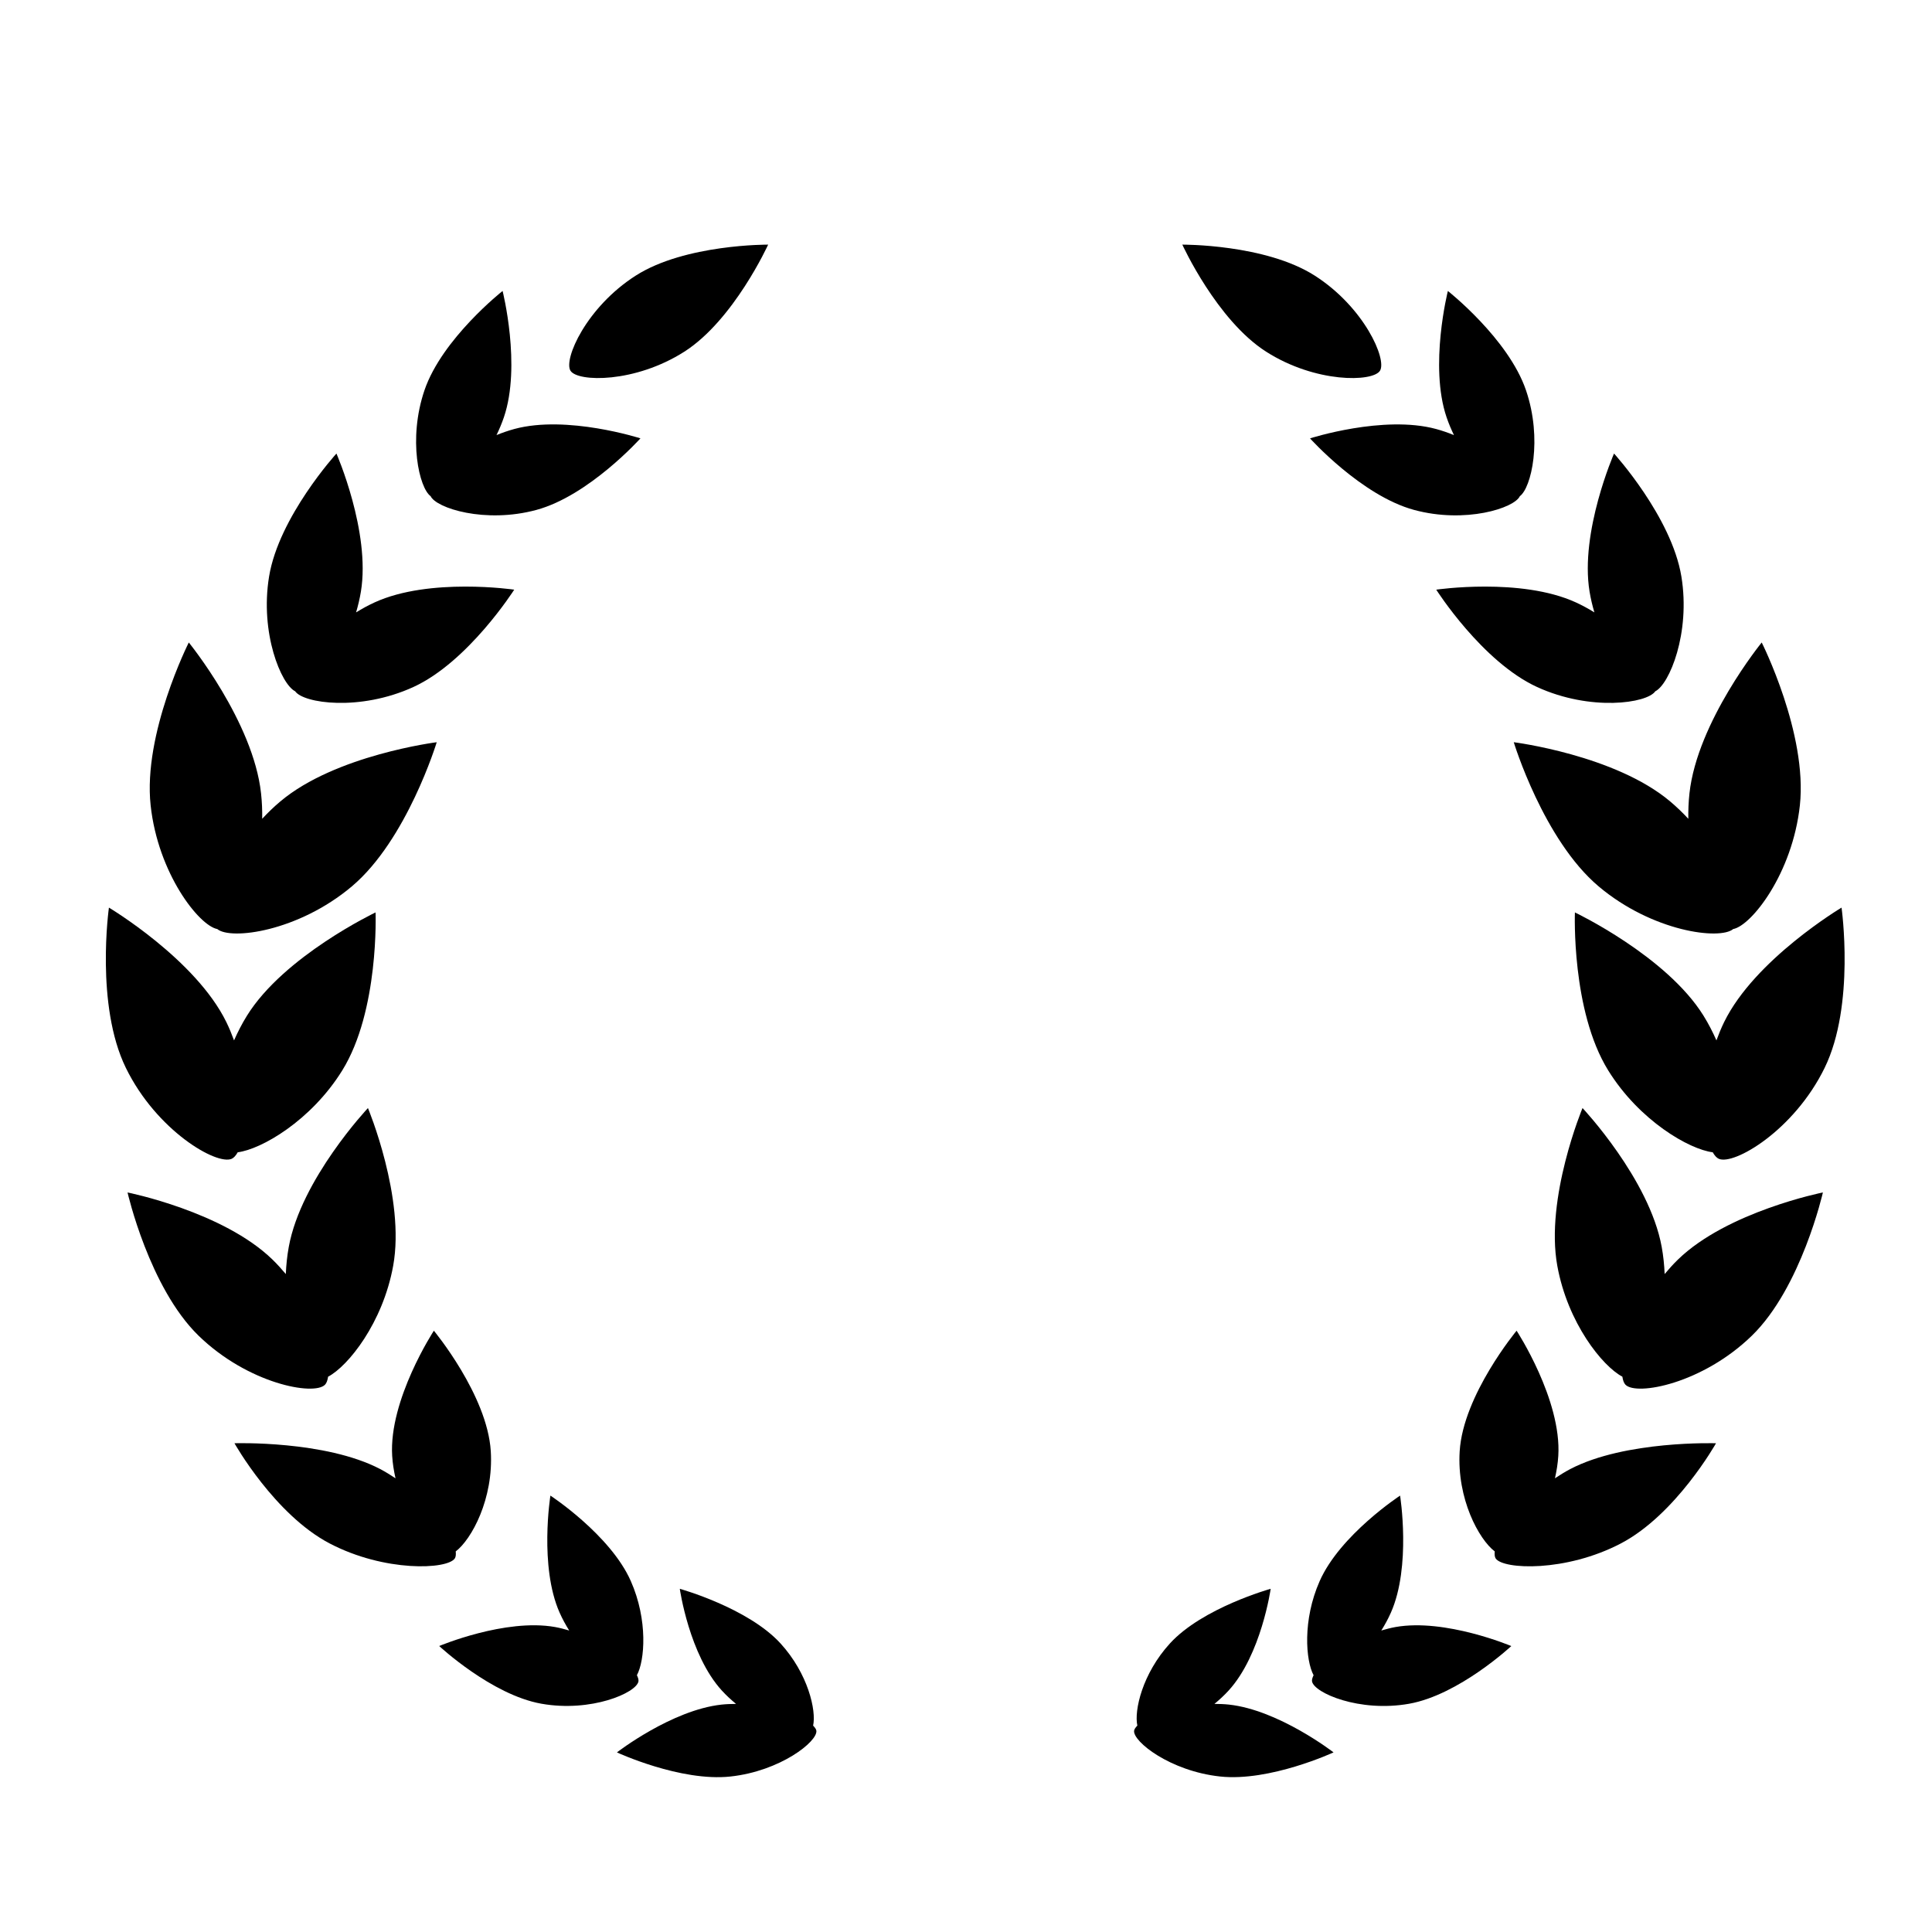
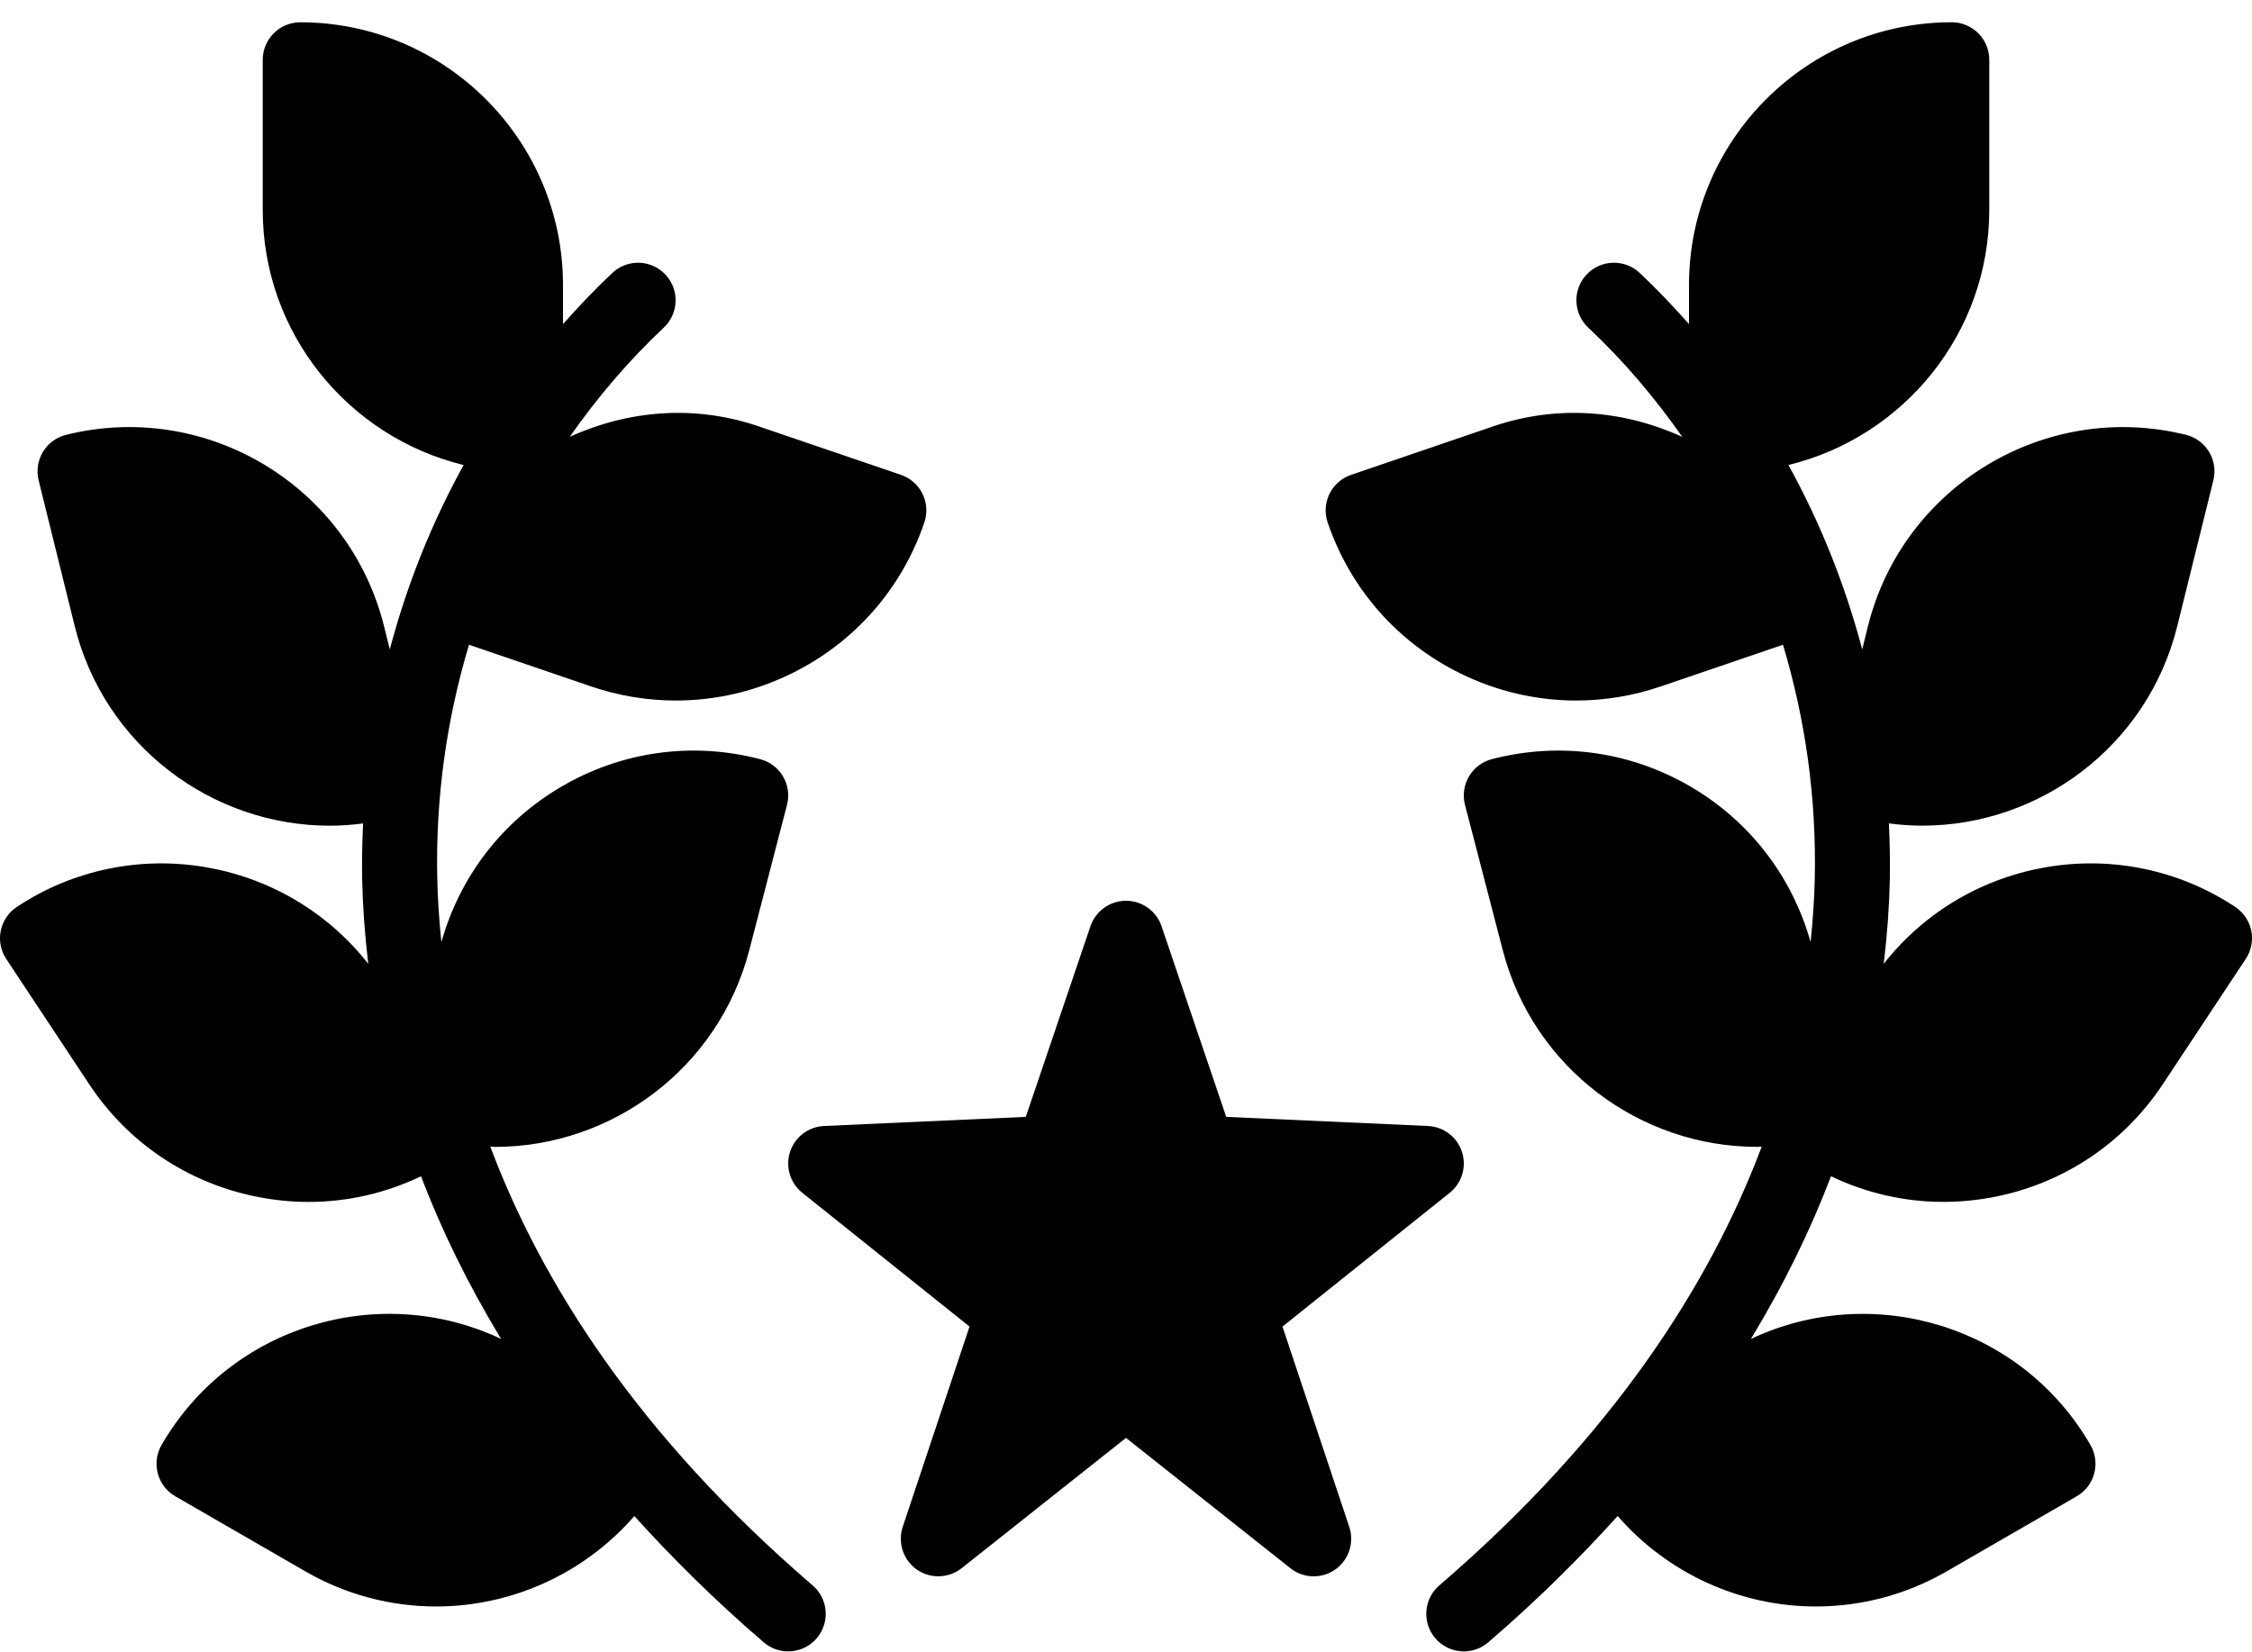
- <svg xmlns="http://www.w3.org/2000/svg" fill="#000000" version="1.1" x="0px" y="0px" viewBox="0 0 100 100" enable-background="new 0 0 100 100" xml:space="preserve">
-   <g>
-     <path d="M22.289,25.682c0.288,0.62,2.821,1.429,5.472,0.712c2.723-0.736,5.388-3.705,5.388-3.705s-3.798-1.222-6.521-0.486   c-0.324,0.088-0.633,0.196-0.929,0.317c0.142-0.292,0.272-0.598,0.382-0.921c0.909-2.671-0.067-6.539-0.067-6.539   s-3.133,2.469-4.043,5.139C21.107,22.74,21.702,25.261,22.289,25.682z" />
-     <path d="M35.421,18.203c2.559-1.634,4.338-5.541,4.338-5.541s-4.293-0.031-6.852,1.603c-2.559,1.634-3.752,4.34-3.377,4.927   S32.862,19.836,35.421,18.203z" />
-     <path d="M15.277,35.78c0.429,0.626,3.348,1.048,6.119-0.22c2.846-1.303,5.22-5.039,5.22-5.039s-4.379-0.644-7.226,0.659   c-0.339,0.155-0.657,0.331-0.959,0.517c0.102-0.346,0.188-0.705,0.25-1.078c0.507-3.089-1.267-7.144-1.267-7.144   s-2.979,3.274-3.486,6.363C13.445,32.775,14.557,35.426,15.277,35.78z" />
-     <path d="M11.246,48.087c0.693,0.583,4.185,0.136,6.966-2.208c2.856-2.408,4.393-7.462,4.393-7.462s-5.242,0.659-8.098,3.067   c-0.339,0.285-0.649,0.587-0.936,0.896c0.007-0.428-0.01-0.868-0.059-1.315c-0.403-3.714-3.74-7.81-3.74-7.81   s-2.379,4.717-1.975,8.431C8.18,45.218,10.305,47.911,11.246,48.087z" />
-     <path d="M11.995,59.978c0.11-0.05,0.215-0.17,0.31-0.336c1.215-0.151,3.795-1.631,5.41-4.237c1.917-3.093,1.724-8.178,1.724-8.178   s-4.741,2.255-6.658,5.348c-0.261,0.421-0.479,0.849-0.667,1.276c-0.116-0.316-0.244-0.632-0.398-0.947   c-1.59-3.252-6.078-5.926-6.078-5.926s-0.714,5.043,0.877,8.296C8.105,58.526,11.219,60.331,11.995,59.978z" />
-     <path d="M16.822,71.673c0.081-0.083,0.133-0.229,0.16-0.415c1.035-0.545,2.83-2.779,3.368-5.737   c0.639-3.511-1.305-8.168-1.305-8.168s-3.46,3.674-4.098,7.185c-0.087,0.478-0.134,0.948-0.153,1.407   c-0.214-0.254-0.439-0.505-0.686-0.746c-2.557-2.49-7.506-3.477-7.506-3.477s1.118,4.921,3.674,7.411   C12.833,71.622,16.25,72.26,16.822,71.673z" />
-     <path d="M23.588,80.301c0.82-0.621,1.967-2.729,1.815-5.187c-0.18-2.908-2.946-6.237-2.946-6.237s-2.338,3.572-2.158,6.48   c0.025,0.401,0.089,0.786,0.173,1.159c-0.253-0.165-0.508-0.329-0.789-0.476c-2.853-1.492-7.547-1.338-7.547-1.338   s2.075,3.695,4.928,5.187s6.084,1.351,6.475,0.777C23.595,80.585,23.604,80.455,23.588,80.301z" />
-     <path d="M33.046,87.029c0.015-0.084-0.019-0.197-0.08-0.321c0.407-0.752,0.581-2.846-0.315-4.872   c-1.06-2.396-4.162-4.424-4.162-4.424s-0.586,3.659,0.475,6.055c0.146,0.331,0.316,0.637,0.497,0.927   c-0.239-0.068-0.48-0.135-0.734-0.18c-2.58-0.458-5.994,0.984-5.994,0.984s2.709,2.528,5.289,2.986S32.941,87.621,33.046,87.029z" />
-     <path d="M42.087,89.318c0.172-0.778-0.258-2.689-1.686-4.253c-1.69-1.85-5.215-2.828-5.215-2.828s0.485,3.413,2.175,5.264   c0.233,0.255,0.482,0.483,0.736,0.693c-0.246,0.003-0.494,0.008-0.749,0.036c-2.583,0.28-5.416,2.474-5.416,2.474   s3.295,1.529,5.877,1.248c2.583-0.28,4.515-1.814,4.446-2.369C42.245,89.503,42.18,89.412,42.087,89.318z" />
-     <path d="M73.195,26.394c2.651,0.717,5.184-0.091,5.472-0.712c0.588-0.421,1.183-2.943,0.318-5.482   c-0.909-2.67-4.043-5.139-4.043-5.139s-0.976,3.868-0.067,6.539c0.11,0.323,0.24,0.629,0.382,0.921   c-0.296-0.121-0.605-0.229-0.929-0.317c-2.723-0.736-6.521,0.486-6.521,0.486S70.471,25.658,73.195,26.394z" />
-     <path d="M65.535,18.203c2.559,1.634,5.516,1.576,5.891,0.989s-0.818-3.293-3.377-4.927c-2.559-1.634-6.852-1.603-6.852-1.603   S62.976,16.569,65.535,18.203z" />
-     <path d="M74.34,30.521c0,0,2.374,3.736,5.22,5.039c2.771,1.269,5.69,0.846,6.119,0.22c0.72-0.354,1.832-3.005,1.349-5.942   c-0.508-3.089-3.486-6.363-3.486-6.363s-1.775,4.055-1.267,7.144c0.061,0.373,0.148,0.732,0.25,1.078   c-0.302-0.186-0.621-0.362-0.959-0.517C78.719,29.877,74.34,30.521,74.34,30.521z" />
-     <path d="M86.45,41.484c-2.856-2.408-8.098-3.067-8.098-3.067s1.536,5.054,4.393,7.462c2.781,2.344,6.273,2.791,6.966,2.208   c0.941-0.177,3.066-2.87,3.45-6.401c0.403-3.714-1.975-8.431-1.975-8.431s-3.336,4.096-3.74,7.81   c-0.049,0.447-0.065,0.886-0.059,1.315C87.099,42.07,86.788,41.769,86.45,41.484z" />
-     <path d="M95.318,46.978c0,0-4.488,2.674-6.078,5.926c-0.154,0.315-0.282,0.631-0.398,0.947c-0.187-0.427-0.406-0.855-0.667-1.276   c-1.917-3.093-6.658-5.348-6.658-5.348s-0.193,5.085,1.724,8.178c1.615,2.606,4.195,4.086,5.41,4.237   c0.095,0.167,0.199,0.286,0.31,0.336c0.776,0.354,3.89-1.452,5.481-4.704C96.032,52.022,95.318,46.978,95.318,46.978z" />
-     <path d="M86.162,65.944c-0.019-0.459-0.066-0.929-0.153-1.407c-0.639-3.511-4.098-7.185-4.098-7.185s-1.943,4.657-1.305,8.168   c0.538,2.958,2.333,5.192,3.368,5.737c0.027,0.187,0.079,0.332,0.16,0.416c0.572,0.587,3.988-0.051,6.545-2.541   c2.557-2.49,3.674-7.411,3.674-7.411s-4.949,0.987-7.506,3.477C86.6,65.439,86.375,65.69,86.162,65.944z" />
-     <path d="M81.273,76.04c-0.281,0.147-0.537,0.311-0.789,0.476c0.084-0.373,0.148-0.758,0.173-1.159   c0.18-2.908-2.158-6.48-2.158-6.48s-2.766,3.329-2.946,6.237c-0.152,2.458,0.995,4.566,1.815,5.187   c-0.016,0.154-0.006,0.284,0.049,0.366c0.391,0.574,3.622,0.715,6.475-0.777s4.928-5.187,4.928-5.187S84.126,74.548,81.273,76.04z" />
-     <path d="M72.23,84.215c-0.254,0.045-0.495,0.112-0.734,0.18c0.181-0.29,0.351-0.596,0.497-0.927   c1.06-2.396,0.475-6.055,0.475-6.055s-3.102,2.027-4.162,4.424c-0.896,2.025-0.722,4.12-0.315,4.872   c-0.061,0.125-0.095,0.237-0.08,0.321c0.105,0.592,2.444,1.614,5.024,1.156c2.58-0.458,5.289-2.986,5.289-2.986   S74.81,83.757,72.23,84.215z" />
-     <path d="M62.859,88.193c0.254-0.21,0.503-0.437,0.736-0.693c1.69-1.851,2.175-5.264,2.175-5.264s-3.525,0.978-5.215,2.828   c-1.428,1.564-1.859,3.475-1.686,4.253c-0.093,0.095-0.158,0.186-0.168,0.265c-0.069,0.555,1.863,2.089,4.446,2.369   c2.583,0.28,5.877-1.248,5.877-1.248s-2.834-2.194-5.416-2.474C63.353,88.201,63.106,88.196,62.859,88.193z" />
+ <svg xmlns="http://www.w3.org/2000/svg" viewBox="0 0 60 44" version="1.1" x="0px" y="0px">
+   <g stroke="none" stroke-width="1" fill="none" fill-rule="evenodd">
+     <g transform="translate(-240, -595)" fill="#000000">
+       <g transform="translate(240, 595)">
+         <path d="M34.169,35.345 L38.625,31.781 C38.95,31.52 39.08,31.086 38.951,30.69 C38.822,30.294 38.461,30.02 38.045,30.001 L32.67,29.758 L30.947,24.678 C30.809,24.273 30.428,24 30,24 C29.572,24 29.191,24.273 29.053,24.678 L27.33,29.758 L21.955,30.001 C21.539,30.02 21.178,30.294 21.049,30.69 C20.92,31.086 21.05,31.52 21.376,31.781 L25.831,35.345 L24.051,40.683 C23.912,41.103 24.064,41.565 24.426,41.819 C24.789,42.072 25.274,42.057 25.621,41.783 L30,38.311 L34.379,41.783 C34.56,41.927 34.78,42 35,42 C35.2,42 35.401,41.94 35.574,41.819 C35.936,41.565 36.088,41.103 35.949,40.683 L34.169,35.345 Z" />
+         <path d="M13.062,30.55 C13.103,30.551 13.145,30.558 13.186,30.558 C16.297,30.558 19.144,28.465 19.962,25.318 L20.968,21.446 C21.107,20.911 20.786,20.365 20.252,20.227 C18.444,19.756 16.558,20.018 14.945,20.967 C13.376,21.889 12.252,23.355 11.76,25.101 C11.699,24.511 11.661,23.943 11.65,23.409 C11.602,21.269 11.898,19.168 12.496,17.179 L15.742,18.287 C16.484,18.54 17.247,18.665 18.008,18.665 C19.064,18.665 20.113,18.424 21.089,17.945 C22.767,17.12 24.024,15.691 24.627,13.921 C24.713,13.67 24.695,13.395 24.578,13.157 C24.462,12.919 24.255,12.738 24.004,12.652 L20.217,11.361 C18.534,10.786 16.776,10.915 15.18,11.638 C15.914,10.591 16.746,9.611 17.685,8.729 C18.088,8.351 18.107,7.718 17.729,7.316 C17.351,6.913 16.717,6.894 16.316,7.271 C15.854,7.705 15.418,8.164 15,8.636 L15,7.594 C15,3.734 11.86,0.594 8,0.594 C7.448,0.594 7,1.042 7,1.594 L7,5.594 C7,8.885 9.286,11.645 12.352,12.39 C11.5,13.932 10.841,15.583 10.385,17.304 L10.236,16.7 C9.309,12.953 5.507,10.655 1.76,11.586 C1.503,11.649 1.281,11.813 1.144,12.04 C1.007,12.267 0.966,12.539 1.029,12.797 L1.99,16.68 C2.778,19.864 5.642,22 8.786,22 C9.08,22 9.377,21.978 9.674,21.94 C9.651,22.442 9.639,22.946 9.65,23.453 C9.665,24.15 9.718,24.898 9.812,25.681 C7.586,22.843 3.507,22.139 0.448,24.164 C0.227,24.31 0.073,24.539 0.02,24.799 C-0.033,25.058 0.02,25.329 0.166,25.55 L2.374,28.885 C3.406,30.445 4.984,31.508 6.816,31.881 C7.285,31.976 7.757,32.024 8.225,32.024 C9.261,32.024 10.278,31.79 11.217,31.341 C11.749,32.738 12.45,34.191 13.352,35.675 C10.096,34.136 6.137,35.327 4.304,38.501 C4.028,38.98 4.192,39.591 4.67,39.867 L8.134,41.867 C9.234,42.502 10.436,42.803 11.622,42.803 C13.613,42.803 15.552,41.943 16.901,40.394 C17.915,41.516 19.047,42.64 20.348,43.758 C20.537,43.921 20.769,44 21,44 C21.281,44 21.561,43.882 21.758,43.652 C22.118,43.233 22.071,42.602 21.652,42.242 C17,38.243 14.431,34.184 13.062,30.55" />
+         <path d="M59.98,24.798 C59.927,24.538 59.773,24.31 59.552,24.163 C56.492,22.139 52.414,22.843 50.188,25.68 C50.282,24.897 50.335,24.15 50.35,23.453 C50.361,22.946 50.349,22.442 50.326,21.939 C50.623,21.977 50.92,21.999 51.214,21.999 C54.357,21.999 57.223,19.864 58.01,16.679 L58.971,12.796 C59.035,12.538 58.993,12.266 58.856,12.039 C58.719,11.812 58.498,11.649 58.24,11.585 C54.491,10.659 50.692,12.953 49.764,16.699 L49.615,17.303 C49.159,15.583 48.501,13.932 47.649,12.389 C50.714,11.645 53,8.884 53,5.593 L53,1.593 C53,1.041 52.552,0.593 52,0.593 C48.14,0.593 45,3.734 45,7.593 L45,8.635 C44.582,8.163 44.147,7.705 43.685,7.271 C43.283,6.894 42.649,6.913 42.271,7.315 C41.893,7.717 41.913,8.35 42.315,8.729 C43.255,9.611 44.087,10.592 44.821,11.64 C43.225,10.915 41.467,10.786 39.783,11.36 L35.997,12.652 C35.746,12.737 35.539,12.919 35.422,13.157 C35.305,13.395 35.287,13.67 35.373,13.921 C35.977,15.691 37.233,17.119 38.911,17.944 C39.887,18.423 40.937,18.665 41.992,18.665 C42.753,18.665 43.517,18.539 44.258,18.286 L47.504,17.179 C48.102,19.168 48.398,21.268 48.351,23.409 C48.339,23.943 48.301,24.511 48.24,25.101 C47.748,23.354 46.624,21.888 45.055,20.966 C43.442,20.019 41.558,19.757 39.749,20.226 C39.214,20.365 38.893,20.911 39.032,21.445 L40.038,25.317 C40.856,28.465 43.704,30.557 46.814,30.557 C46.855,30.557 46.897,30.55 46.938,30.549 C45.57,34.184 43,38.242 38.348,42.241 C37.929,42.601 37.882,43.233 38.242,43.652 C38.439,43.881 38.719,44 39.001,44 C39.231,44 39.463,43.92 39.652,43.758 C40.953,42.64 42.085,41.515 43.099,40.393 C44.449,41.942 46.387,42.803 48.378,42.803 C49.564,42.803 50.767,42.502 51.866,41.867 L55.33,39.867 C55.809,39.59 55.972,38.979 55.696,38.501 C53.864,35.328 49.905,34.137 46.649,35.675 C47.55,34.191 48.251,32.738 48.783,31.34 C49.722,31.789 50.739,32.023 51.775,32.023 C52.243,32.023 52.715,31.976 53.184,31.881 C55.016,31.507 56.594,30.444 57.626,28.884 L59.834,25.549 C59.98,25.328 60.033,25.058 59.98,24.798" />
+       </g>
+     </g>
  </g>
</svg>
